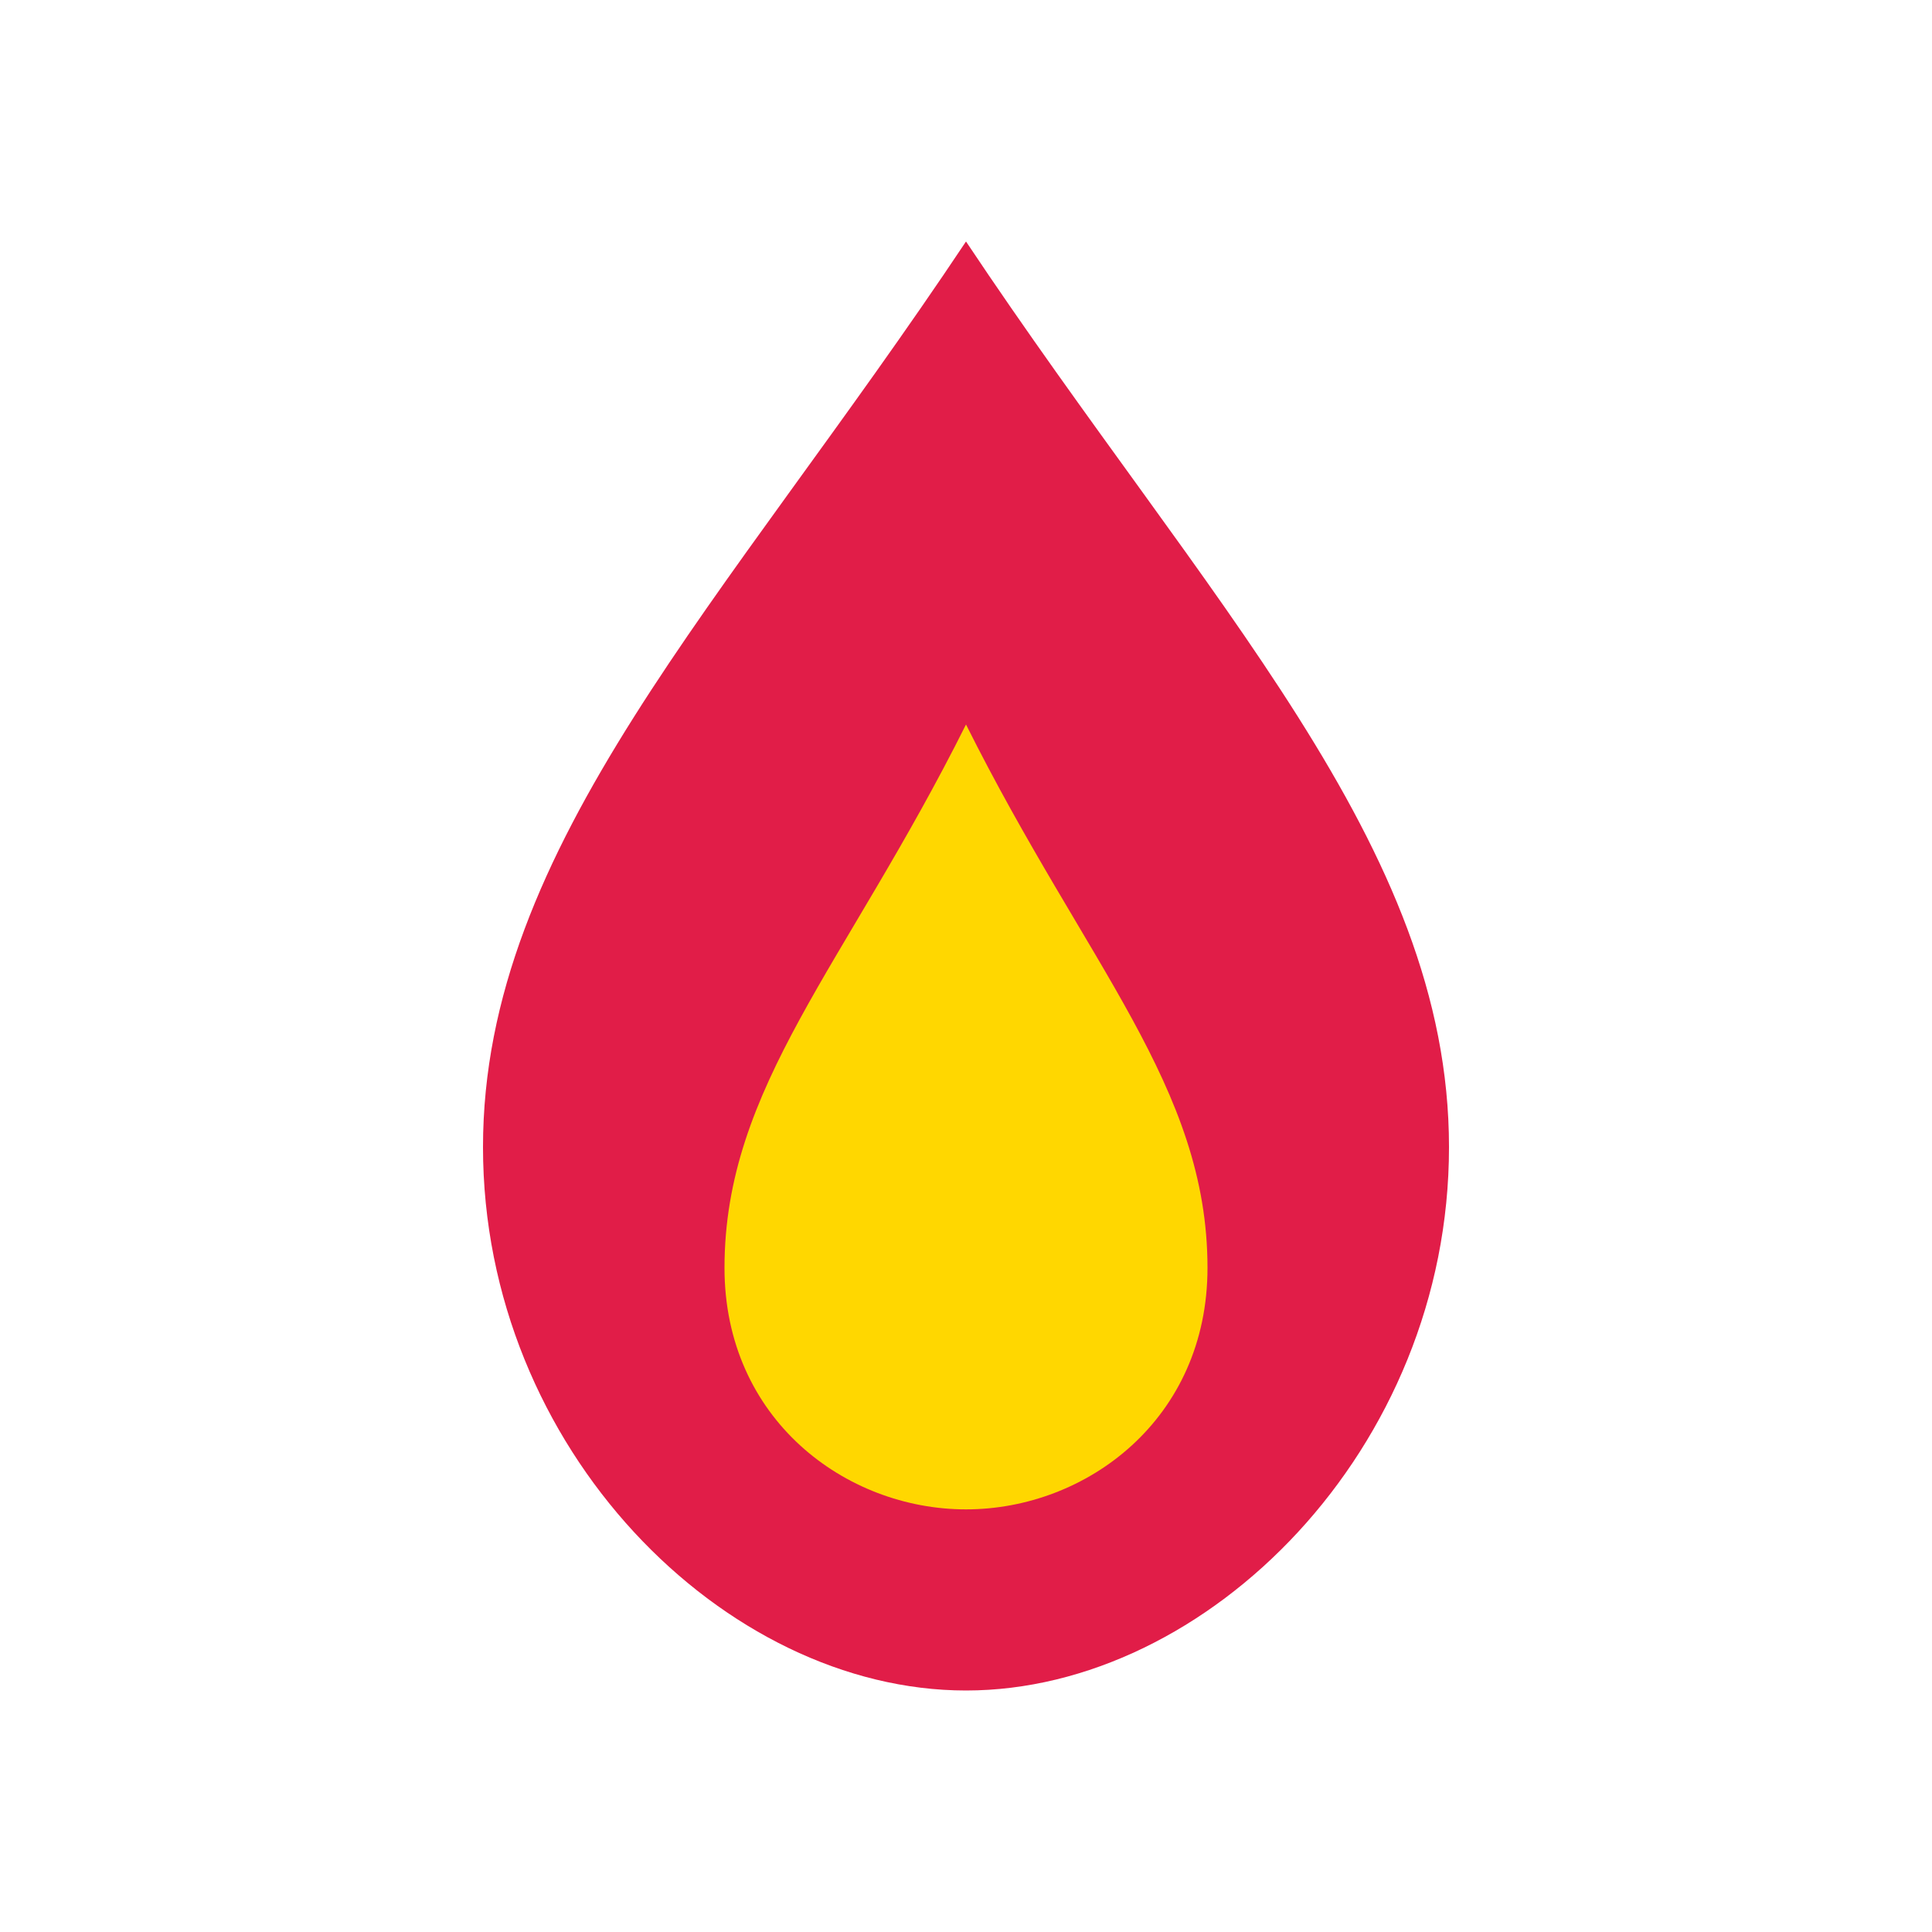
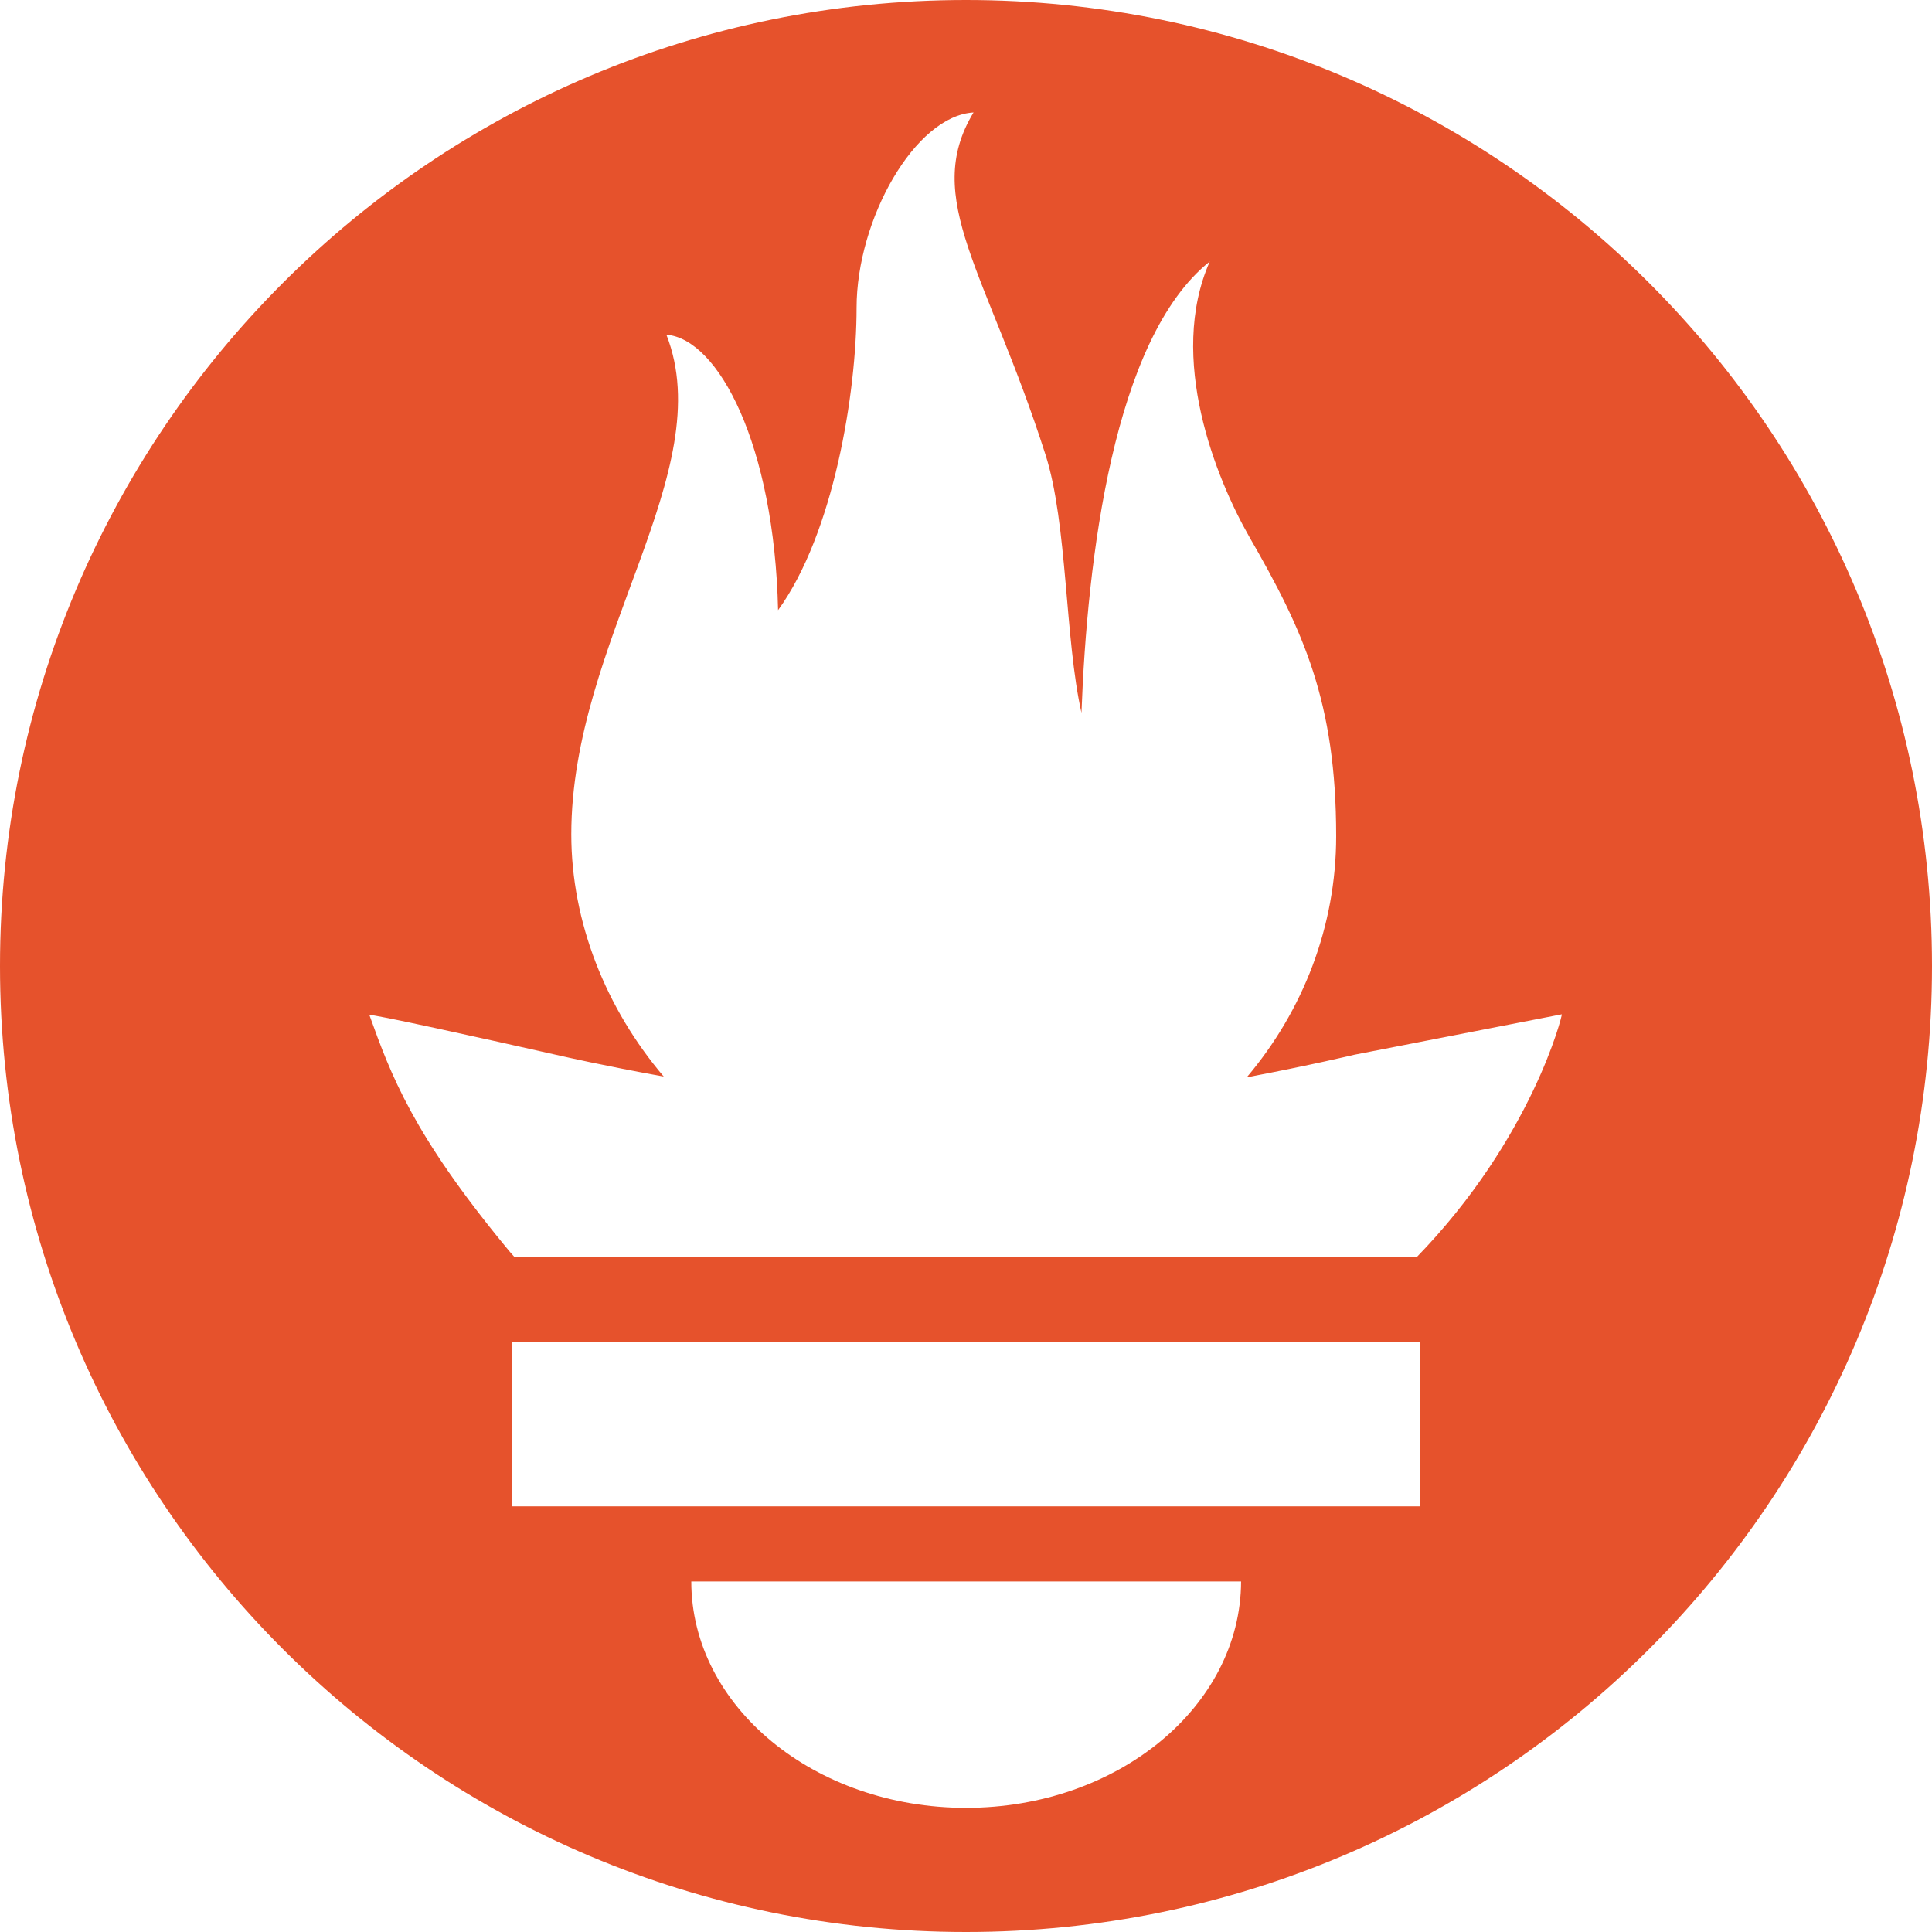
- <svg xmlns="http://www.w3.org/2000/svg" viewBox="0 0 64 64" width="64" height="64" style="color: #e11d48;">
-   <path fill="currentColor" d="M32 8 C24 20 16 28 16 38 C16 48 24 56 32 56 C40 56 48 48 48 38 C48 28 40 20 32 8 Z" />
-   <path fill="#ffd700" d="M32 24 C28 32 24 36 24 42 C24 47 28 50 32 50 C36 50 40 47 40 42 C40 36 36 32 32 24 Z" />
+ <svg xmlns="http://www.w3.org/2000/svg" xml:space="preserve" viewBox="0 0 512 512">
+   <path d="M256 0C114.6 0 0 114.6 0 256s114.6 256 256 256 256-114.6 256-256S397.4 0 256 0m0 479.1c-40.2 0-72.8-26.9-72.8-60h145.7c-.1 33.1-32.7 60-72.9 60m120.3-79.9H135.7v-43.6h240.6zm-.9-66h-239c-.8-.9-1.6-1.8-2.4-2.8-24.6-29.9-30.4-45.5-36.1-61.4-.1-.5 29.9 6.1 51.1 10.9 0 0 10.9 2.5 26.9 5.4-15.3-18-24.5-40.9-24.5-64.2 0-51.3 39.4-96.2 25.2-132.4 13.8 1.1 28.6 29.2 29.6 73 14.7-20.3 20.8-57.4 20.8-80.1 0-23.5 15.5-50.9 31-51.8-13.8 22.8 3.6 42.3 19.1 90.8 5.8 18.2 5.1 48.8 9.5 68.3 1.5-40.4 8.4-99.2 34-119.6-11.3 25.6 1.7 57.6 10.5 73 14.3 24.8 23 43.7 23 79.3 0 23.9-8.8 46.3-23.7 63.9 16.9-3.2 28.6-6 28.6-6l54.9-10.7c.2 0-7.8 32.8-38.5 64.4" style="fill:#e6522c" />
</svg>
